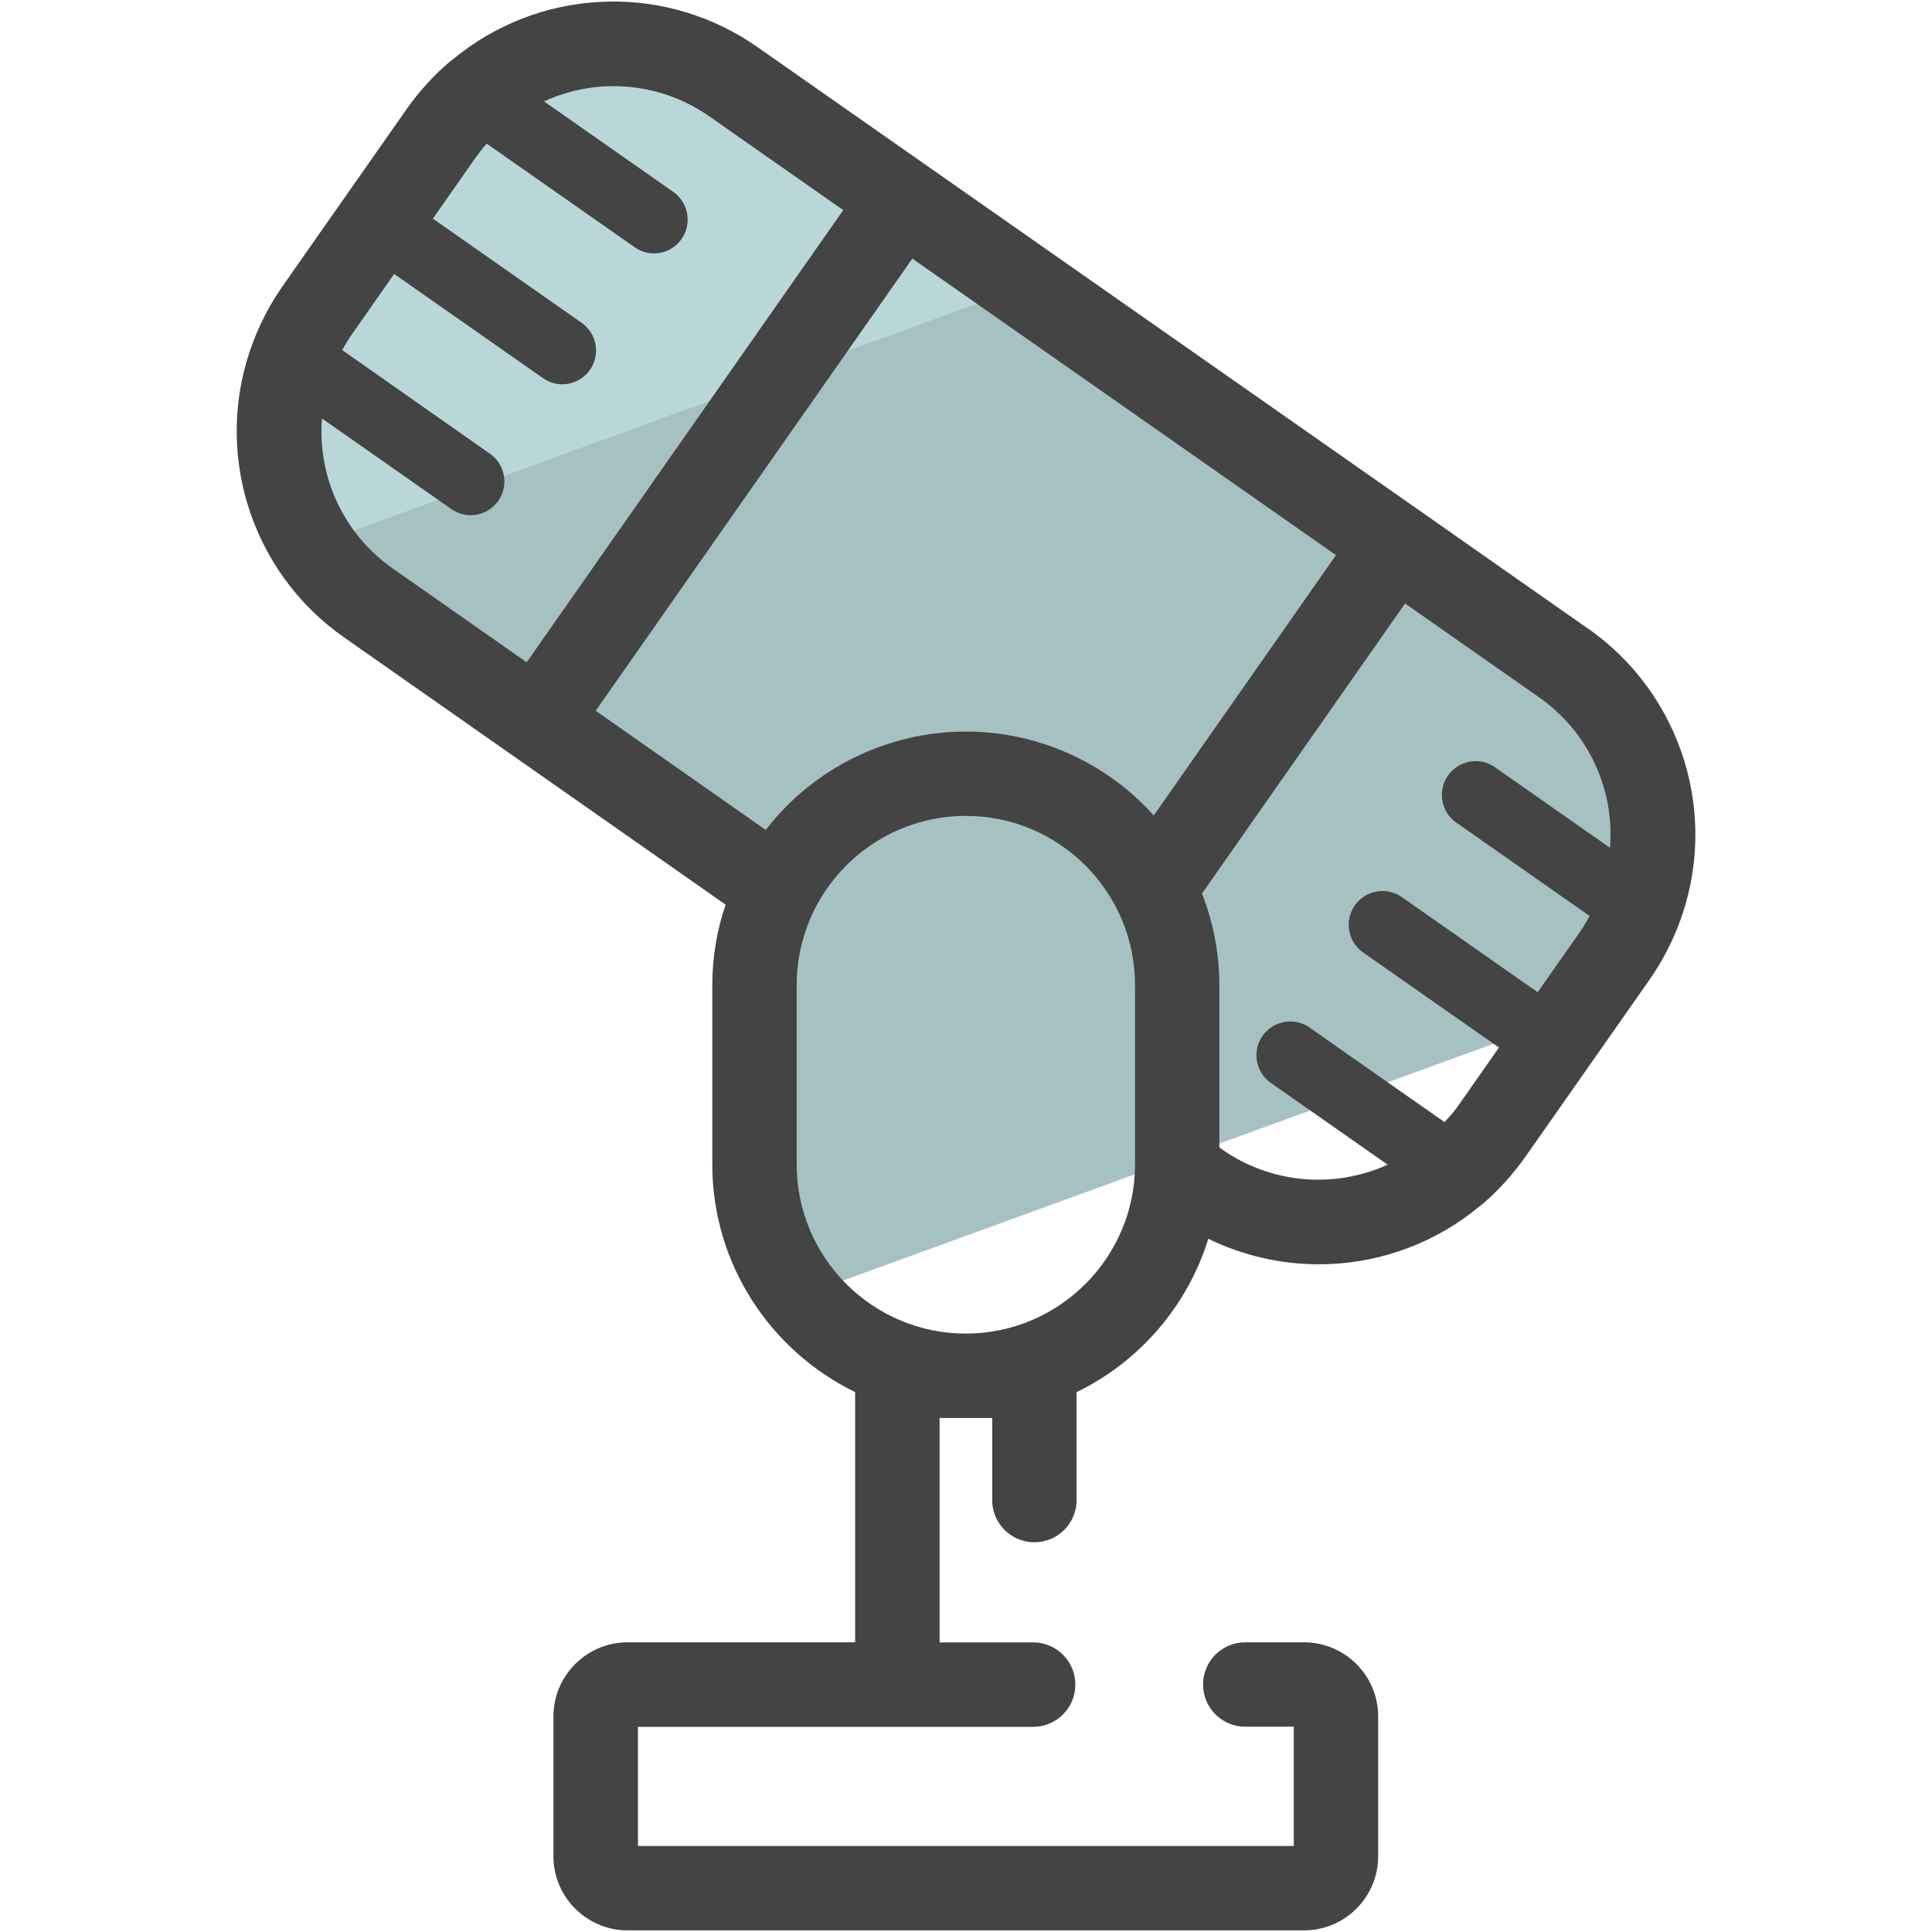
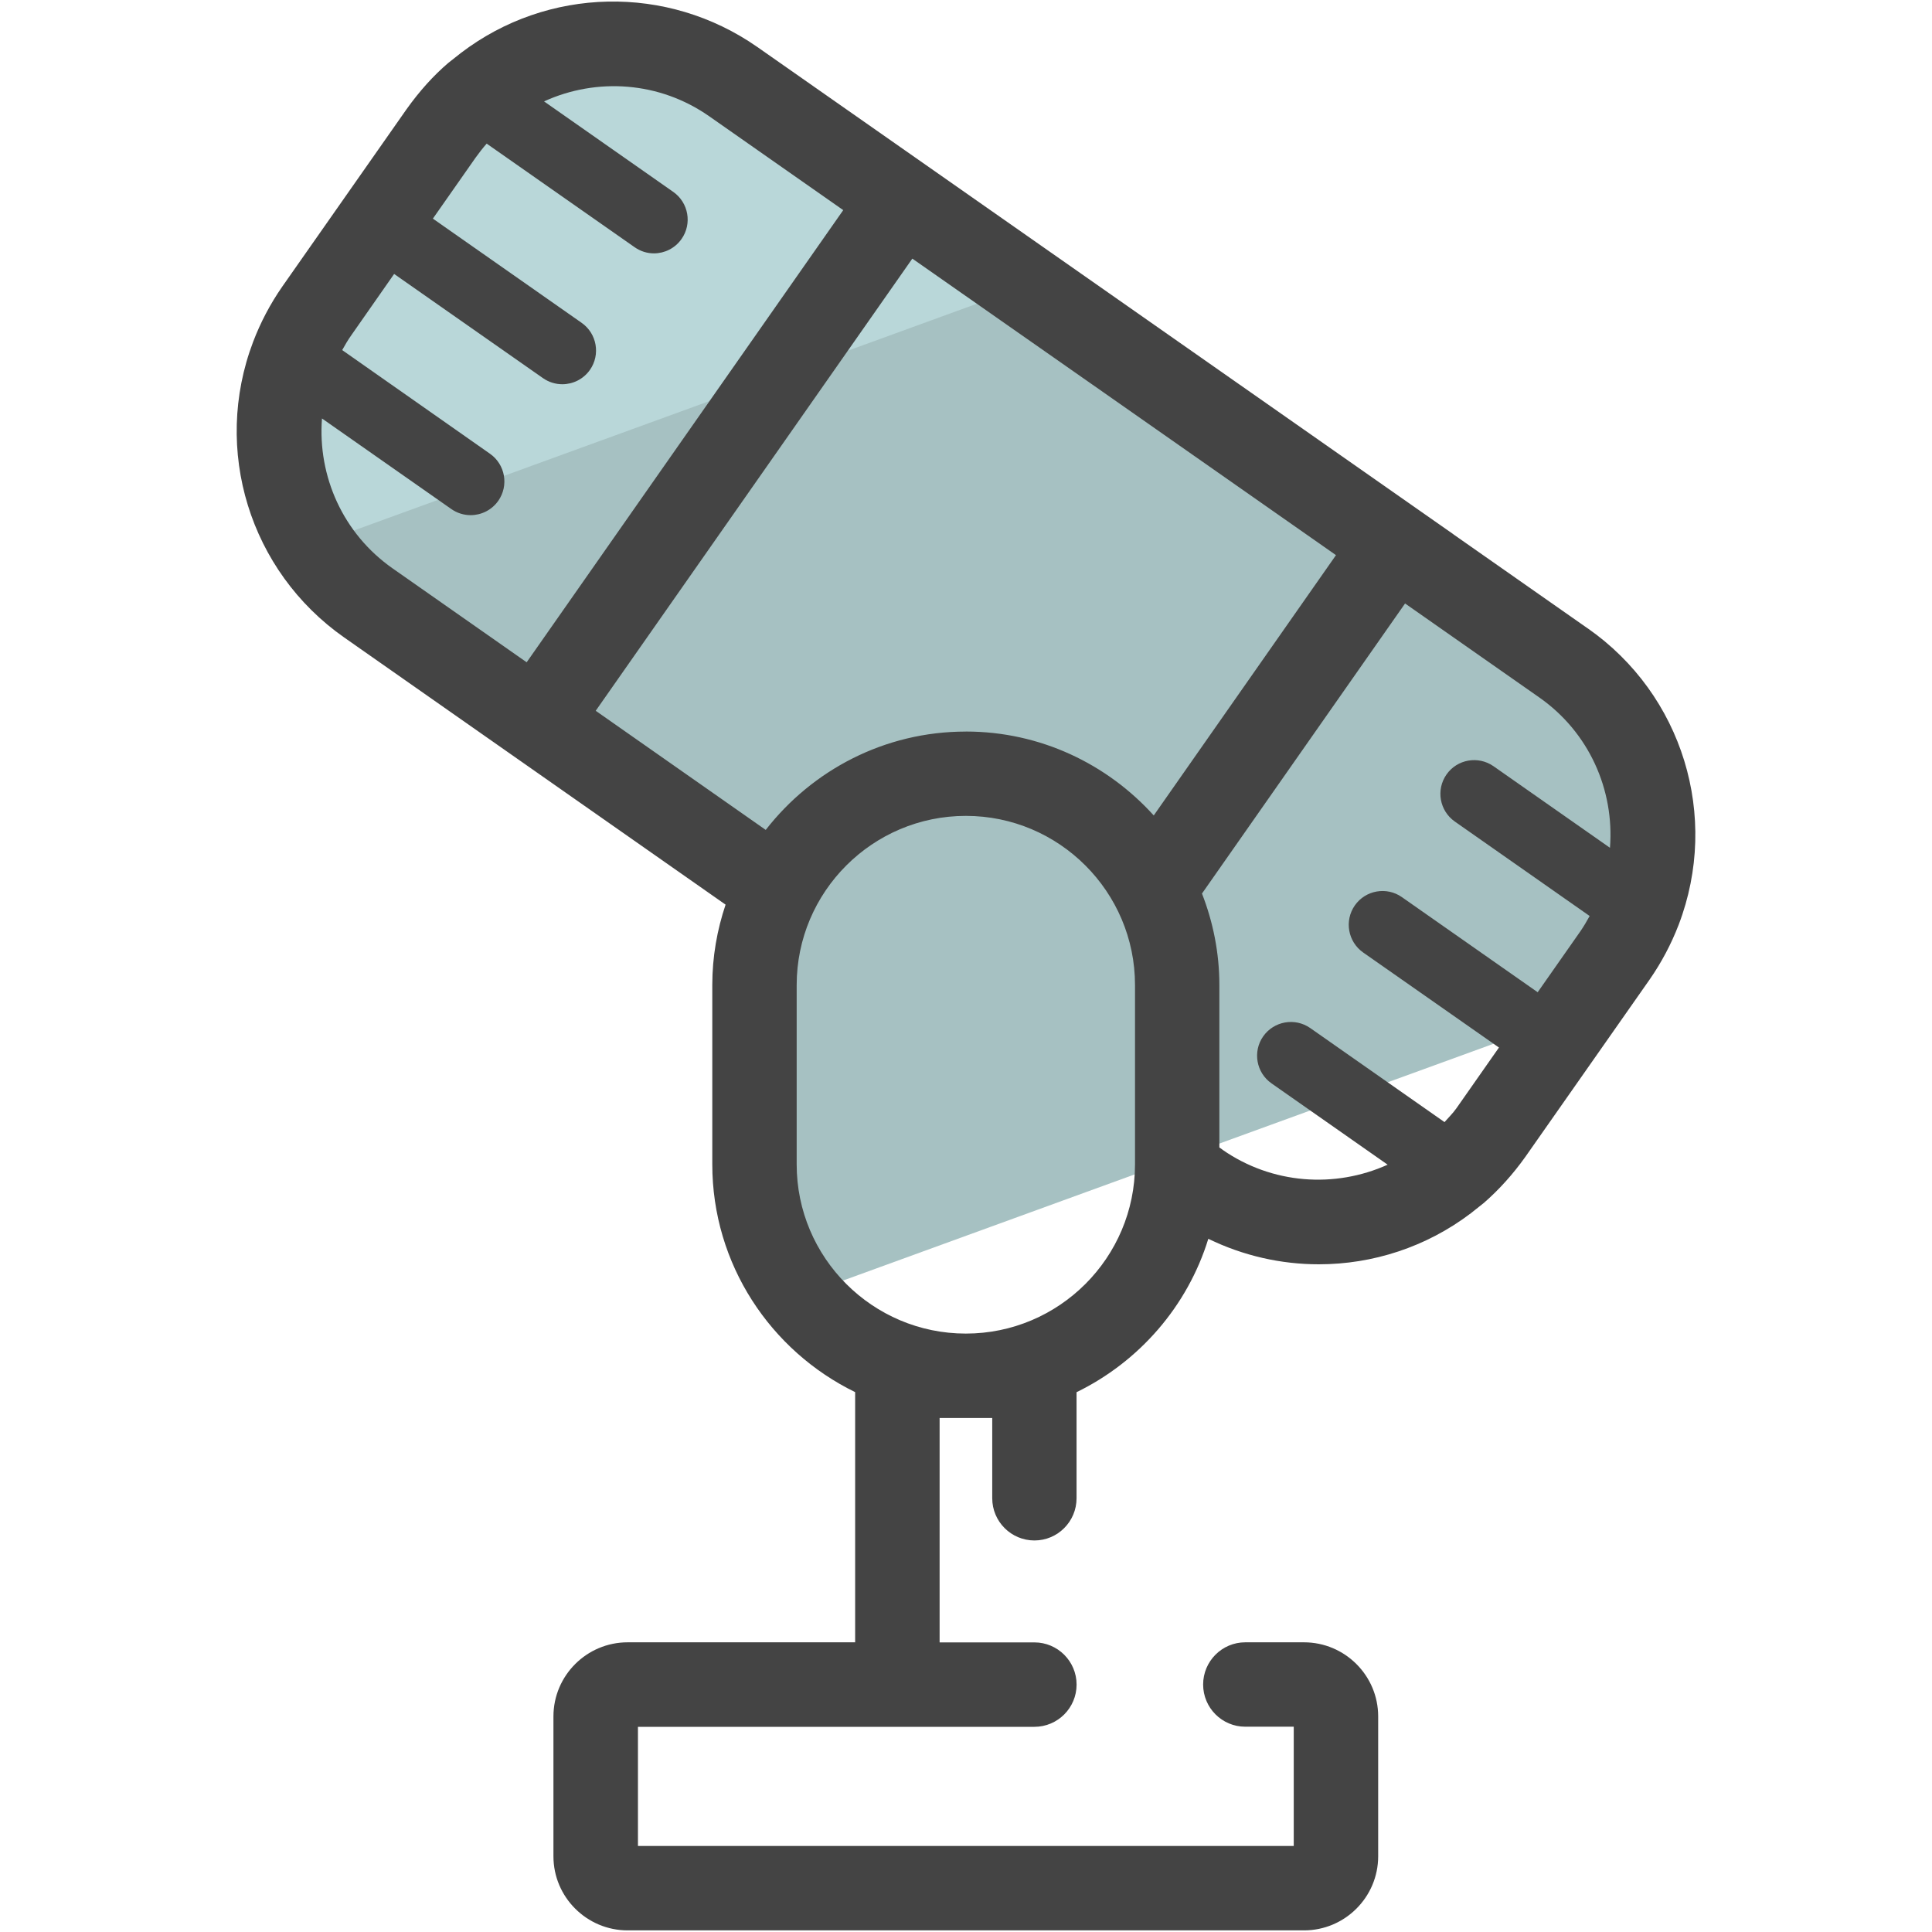
<svg xmlns="http://www.w3.org/2000/svg" version="1" viewBox="0 0 50 50">
-   <path fill="#A6C1C2" d="M9.53 15.602l4.368 3.06 6.22 4.36h.002a5.44 5.44 0 00-.595 2.47v4.642c0 1.29.458 2.467 1.206 3.402l19.987-7.275 1.077-1.536c.265-.38.47-.777.63-1.183a5.432 5.432 0 00-1.96-6.384l-4.368-3.06-12.753-8.924-4.367-3.06a5.414 5.414 0 00-6.658.347h-.008c-.33.28-.63.62-.893.992l-1.605 2.29-1.613 2.3a5.435 5.435 0 001.33 7.56z" />
-   <path fill="#B9D7D9" d="M26.53 7.406l-3.19-2.234-4.368-3.06a5.413 5.413 0 00-6.658.348h-.008c-.33.28-.63.62-.893.992l-1.605 2.29-1.613 2.3c-.264.38-.47.778-.628 1.19a5.43 5.43 0 00.54 4.88L26.53 7.406z" />
-   <path fill="#444" d="M41.09 16.263l-3.474-2.433v-.002l-8.014-5.61-10-7a6.5 6.5 0 00-7.67.15l-.33.26a6.623 6.623 0 00-1.08 1.198L7.303 7.42c-.307.442-.56.922-.752 1.426a6.514 6.514 0 002.354 7.65l3.473 2.433 6.4 4.483a6.508 6.508 0 00-.344 2.08v4.64c0 2.592 1.513 4.83 3.697 5.896v6.475h-5.888c-1.058 0-1.92.86-1.92 1.918v3.62c0 1.057.862 1.917 1.92 1.917h17.504c1.058 0 1.92-.86 1.92-1.918v-3.62a1.921 1.921 0 00-1.92-1.917h-1.52a1.092 1.092 0 000 2.184h1.255v3.087H16.51V44.69h10.26a1.093 1.093 0 000-2.185h-2.453v-5.808h1.362v2.078a1.092 1.092 0 102.182 0V36.03a6.592 6.592 0 003.41-3.97 6.54 6.54 0 002.86.66 6.502 6.502 0 003.933-1.32l.34-.27a6.85 6.85 0 001.07-1.188l3.22-4.594c.303-.437.555-.91.75-1.416a6.51 6.51 0 00-2.353-7.67zm-16.095 2.67a6.55 6.55 0 00-5.178 2.545l-4.4-3.083 8.194-11.702 4.67 3.267 6.294 4.407-4.716 6.737a6.54 6.54 0 00-4.863-2.172zm-14.837-4.225a4.32 4.32 0 01-1.825-3.878l3.347 2.344a.87.87 0 001.216-.214.875.875 0 00-.215-1.217L8.856 9.06c.074-.133.15-.264.24-.39L10.2 7.09l3.852 2.696a.87.87 0 001.216-.214.875.875 0 00-.215-1.217l-3.85-2.697 1.102-1.573c.094-.132.19-.254.29-.368l3.828 2.68a.866.866 0 001.216-.213.875.875 0 00-.214-1.217L14.08 2.624a4.314 4.314 0 014.27.382l3.473 2.432L13.63 17.14l-3.472-2.432zm19.216 15.427c0 2.414-1.964 4.378-4.378 4.378s-4.378-1.964-4.378-4.378v-4.642c0-2.414 1.964-4.378 4.378-4.378s4.378 1.964 4.378 4.378v4.642zm2.263-.383l-.08-.056v-4.203c0-.835-.163-1.632-.45-2.368l5.256-7.507 3.475 2.433a4.326 4.326 0 011.828 3.89l-3.015-2.112a.875.875 0 00-1.001 1.432l3.49 2.445a4.559 4.559 0 01-.238.393l-1.107 1.58-3.515-2.462a.874.874 0 10-1.002 1.433l3.515 2.46-1.103 1.575c-.092.13-.203.237-.306.355l-3.475-2.434a.874.874 0 10-1.003 1.431l3.006 2.105a4.349 4.349 0 01-4.276-.388z" />
+   <path fill="#A6C1C2" d="M9.53 15.602l4.368 3.06 6.22 4.36h.002c-.377.743-.595 1.58-.595 2.47v4.642c0 1.29.458 2.467 1.206 3.402l19.987-7.275 1.077-1.536c.265-.38.47-.777.63-1.183.867-2.273.123-4.928-1.96-6.384l-4.368-3.06-12.753-8.924-4.367-3.06c-2.084-1.455-4.822-1.25-6.658.347h-.008c-.33.28-.63.62-.893.992l-1.605 2.29-1.613 2.3c-.265.38-.472.778-.63 1.19-.86 2.267-.115 4.914 1.96 6.37z" />
+   <path fill="#B9D7D9" d="M26.53 7.406l-3.19-2.234-4.368-3.06C16.888.657 14.15.862 12.314 2.46h-.008c-.33.28-.63.62-.893.992l-1.605 2.29-1.613 2.3c-.264.38-.47.778-.628 1.19-.617 1.627-.396 3.443.54 4.88L26.53 7.406z" />
+   <path fill="#444" d="M41.09 16.263l-3.474-2.433v-.002l-8.014-5.61-10-7c-2.338-1.633-5.434-1.555-7.67.15l-.33.26c-.382.326-.744.727-1.08 1.198L7.303 7.42c-.307.442-.56.922-.752 1.426-1.06 2.79-.09 5.935 2.354 7.65l3.473 2.433 6.4 4.483c-.22.654-.344 1.352-.344 2.08v4.64c0 2.592 1.513 4.83 3.697 5.896v6.475h-5.888c-1.058 0-1.92.86-1.92 1.918v3.62c0 1.057.862 1.917 1.92 1.917h17.504c1.058 0 1.92-.86 1.92-1.918v-3.62c0-1.057-.862-1.917-1.92-1.917h-1.52c-.602 0-1.09.49-1.09 1.092 0 .603.488 1.092 1.09 1.092h1.255v3.087H16.51V44.69h10.26c.603 0 1.092-.49 1.092-1.093s-.49-1.092-1.092-1.092h-2.453v-5.808h1.362v2.078c0 .603.49 1.092 1.092 1.092.602 0 1.09-.49 1.09-1.092V36.03c1.62-.79 2.872-2.223 3.41-3.97.905.44 1.884.66 2.86.66 1.392 0 2.778-.444 3.933-1.32l.34-.27c.395-.345.752-.742 1.07-1.188l3.22-4.594c.303-.437.555-.91.75-1.416 1.07-2.802.1-5.956-2.353-7.67zm-16.095 2.67c-2.105 0-3.976 1-5.178 2.545l-4.4-3.083 8.194-11.702 4.67 3.267 6.294 4.407-4.716 6.737c-1.202-1.33-2.934-2.172-4.863-2.172zm-14.837-4.225c-1.28-.897-1.94-2.383-1.825-3.878l3.347 2.344c.153.107.328.158.5.158.275 0 .546-.13.716-.372.276-.395.18-.94-.215-1.217L8.856 9.06c.074-.133.15-.264.24-.39L10.2 7.09l3.852 2.696c.153.107.328.158.5.158.275 0 .546-.13.716-.372.276-.395.18-.94-.215-1.217l-3.85-2.697 1.102-1.573c.094-.132.19-.254.29-.368l3.828 2.68c.153.108.328.16.5.16.275 0 .546-.13.716-.373.277-.395.18-.94-.214-1.217L14.08 2.624c1.365-.623 2.987-.514 4.27.382l3.473 2.432L13.63 17.14l-3.472-2.432zm19.216 15.427c0 2.414-1.964 4.378-4.378 4.378s-4.378-1.964-4.378-4.378v-4.642c0-2.414 1.964-4.378 4.378-4.378s4.378 1.964 4.378 4.378v4.642zm2.263-.383l-.08-.056v-4.203c0-.835-.163-1.632-.45-2.368l5.256-7.507 3.475 2.433c1.285.9 1.945 2.39 1.828 3.89l-3.015-2.112c-.395-.275-.94-.18-1.216.215s-.18.94.215 1.217l3.49 2.445c-.074.135-.152.268-.238.393l-1.107 1.58-3.515-2.462c-.396-.277-.94-.18-1.217.215-.276.396-.18.94.215 1.218l3.515 2.46-1.103 1.575c-.092.13-.203.237-.306.355l-3.475-2.434c-.396-.276-.94-.18-1.218.215-.276.394-.18.94.215 1.216l3.006 2.105c-1.368.617-2.992.505-4.276-.388z" />
</svg>
